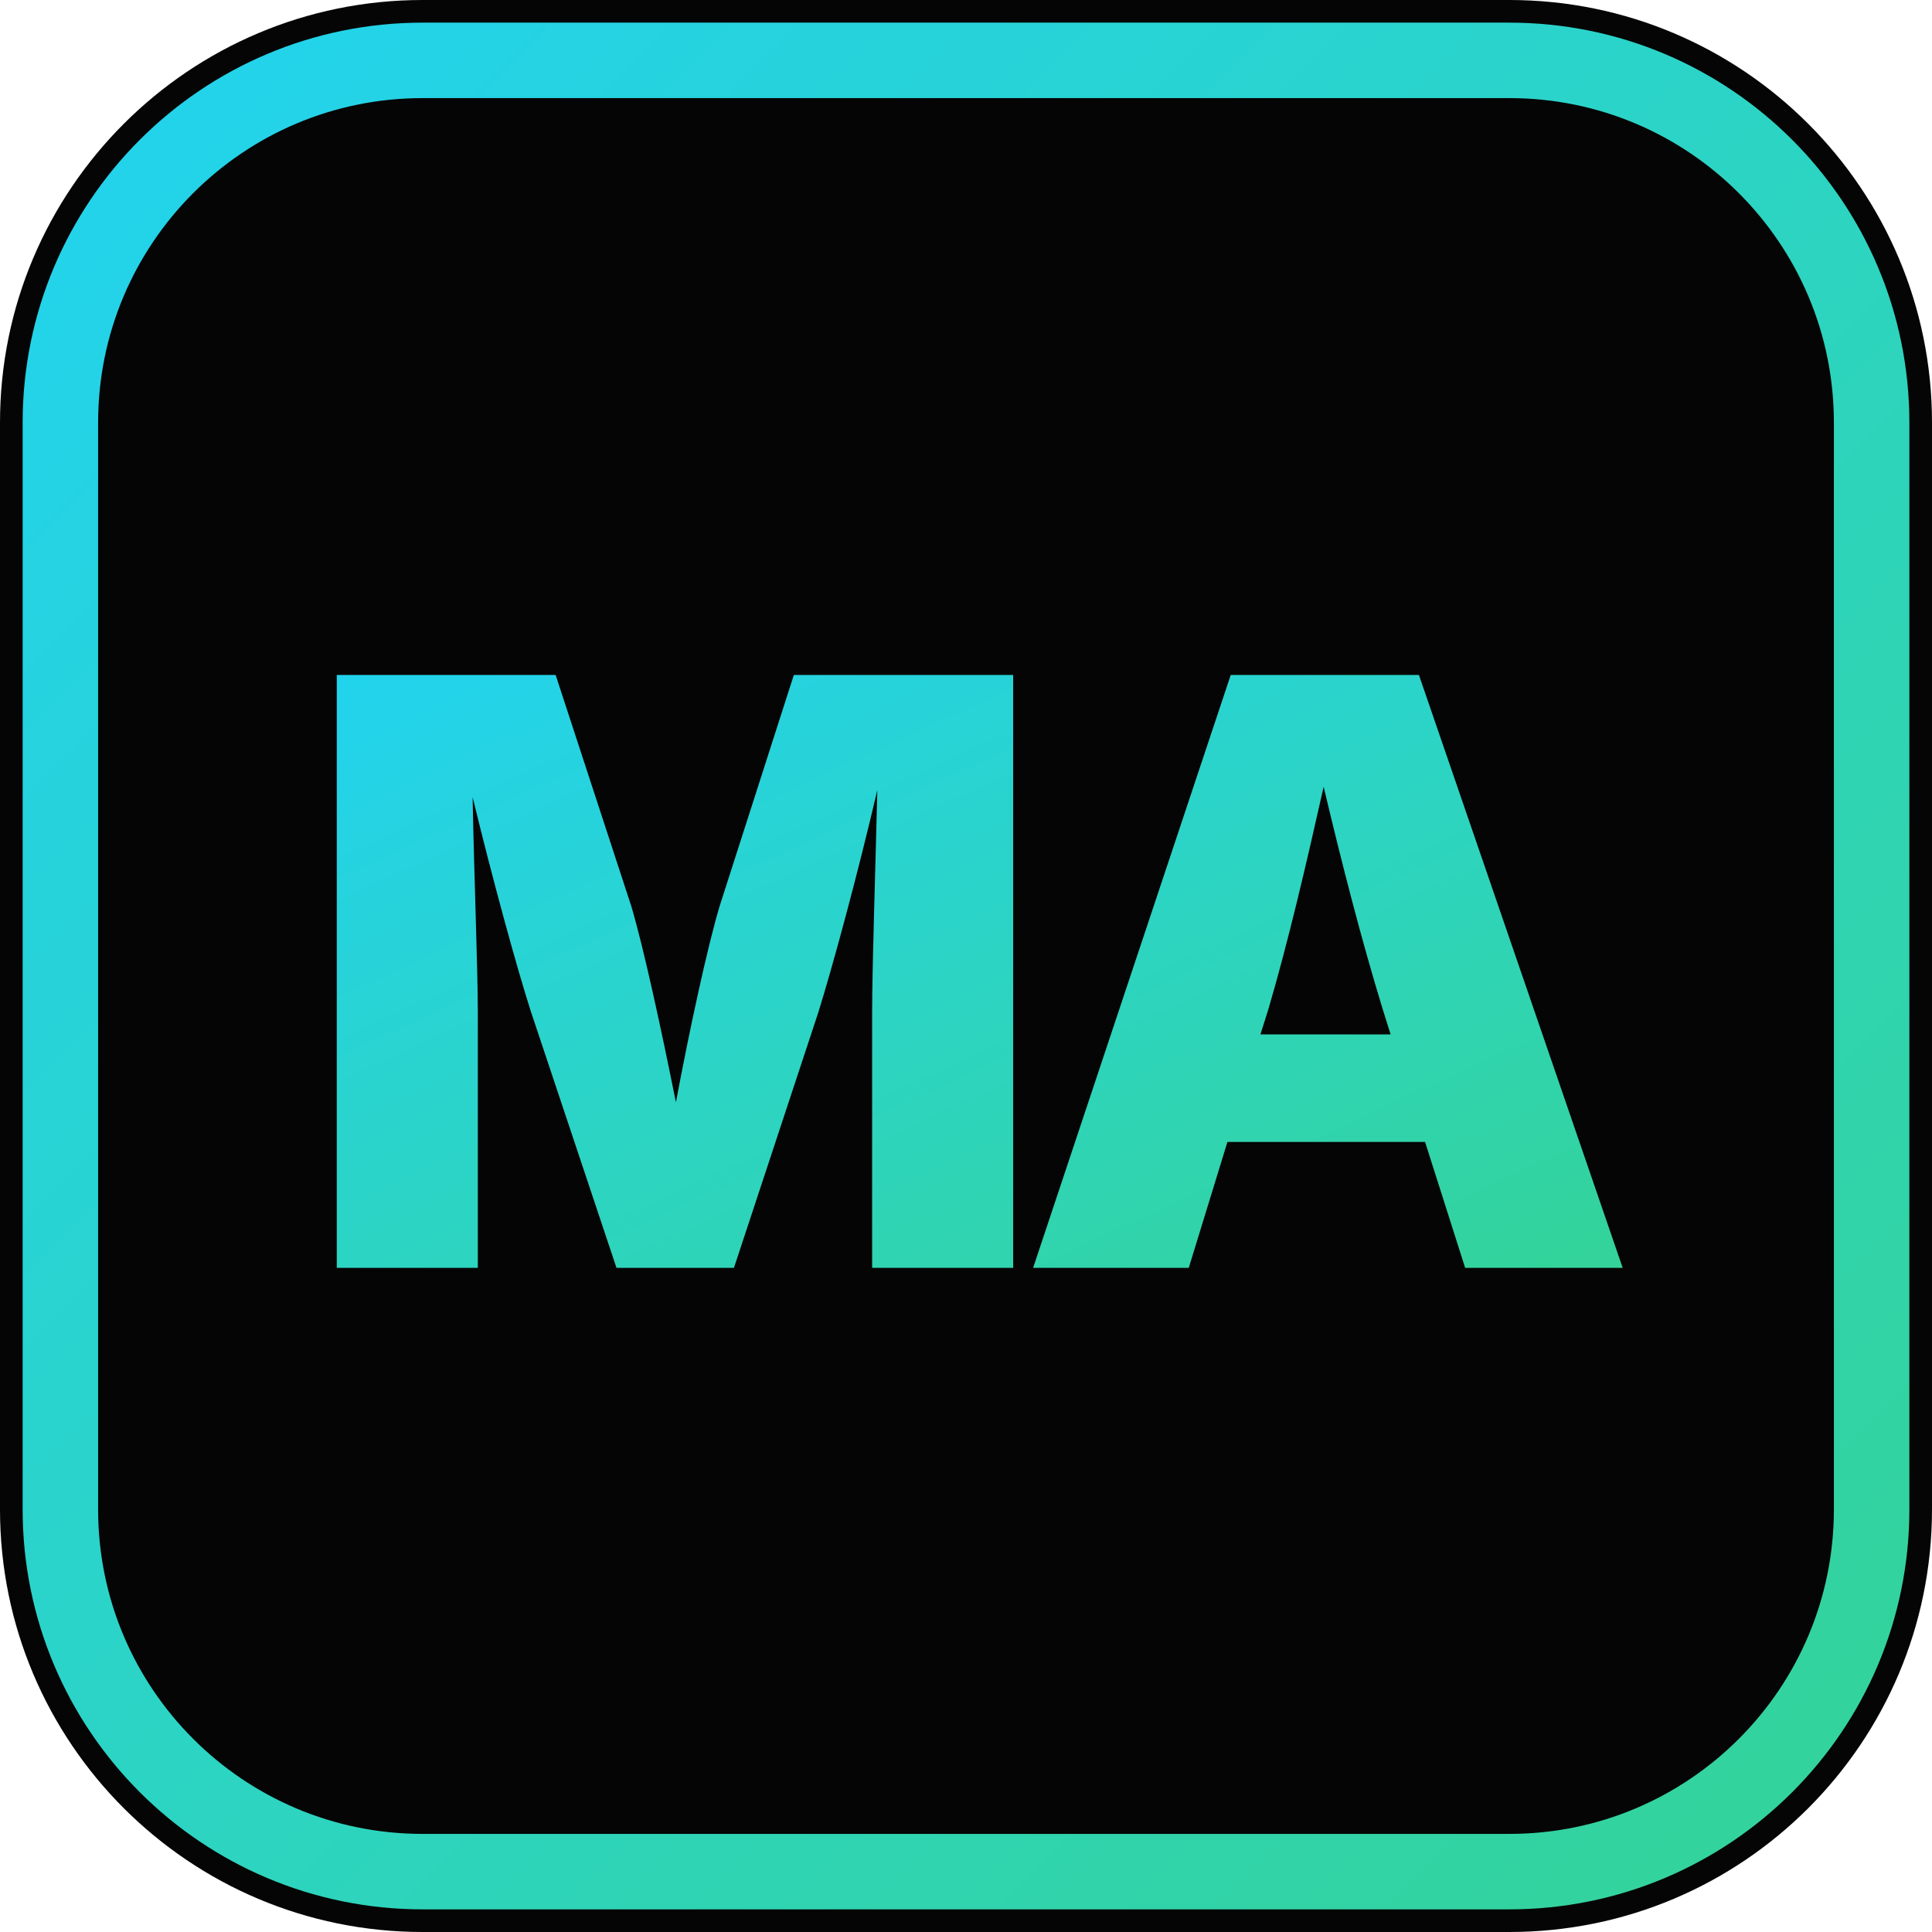
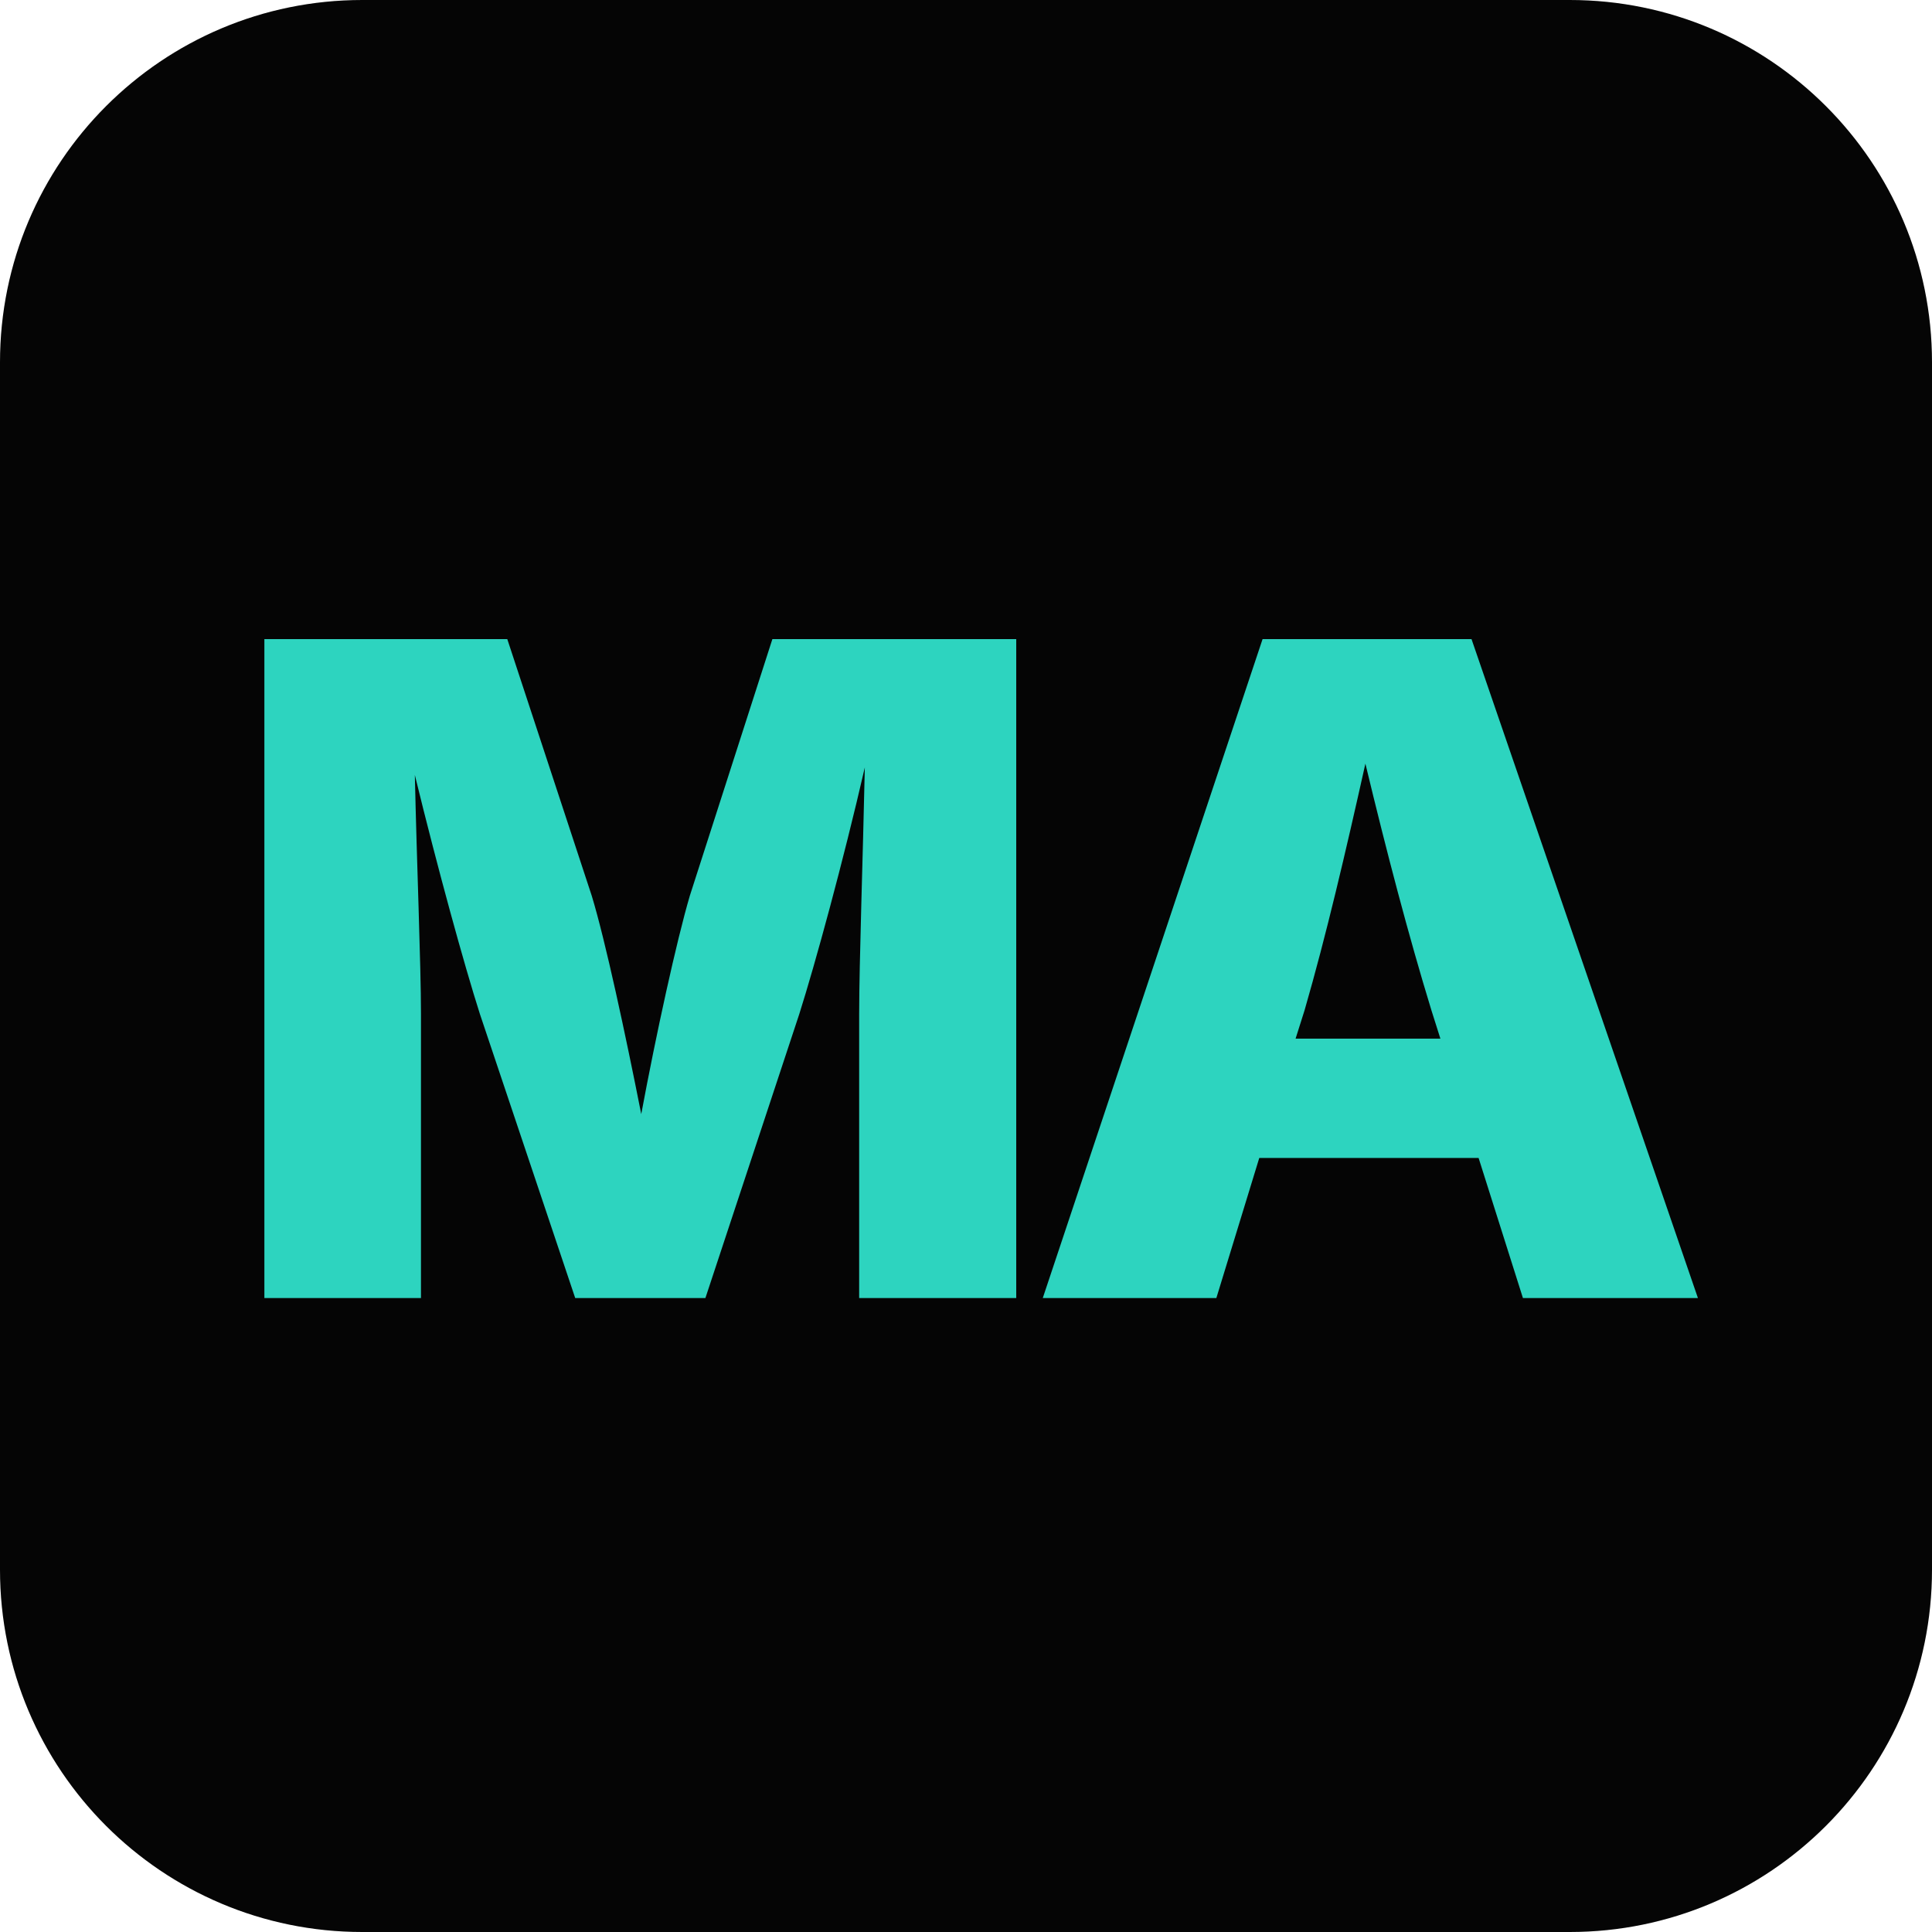
<svg xmlns="http://www.w3.org/2000/svg" viewBox="0 0 64 64">
-   <defs>
-     <linearGradient id="g" x1="0" y1="0" x2="1" y2="1">
-       <stop offset="0" stop-color="#22d3ee" />
-       <stop offset=".55" stop-color="#2dd4bf" />
-       <stop offset="1" stop-color="#34d399" />
-     </linearGradient>
-   </defs>
-   <rect width="64" height="64" rx="14" fill="#050505" />
-   <rect x="2" y="2" width="60" height="60" rx="12" fill="none" stroke="url(#g)" stroke-width="2.5" />
-   <text x="32" y="42" text-anchor="middle" font-family="Inter, Helvetica, Arial, sans-serif" font-weight="800" font-size="27" letter-spacing="-1.5" fill="url(#g)">MA</text>
+   <rect width="64" height="64" rx="12" fill="#050505" />
+   <text x="32" y="43" text-anchor="middle" font-family="Inter, Helvetica, Arial, sans-serif" font-weight="800" font-size="30" letter-spacing="-1.5" fill="#2dd4bf">MA</text>
</svg>
